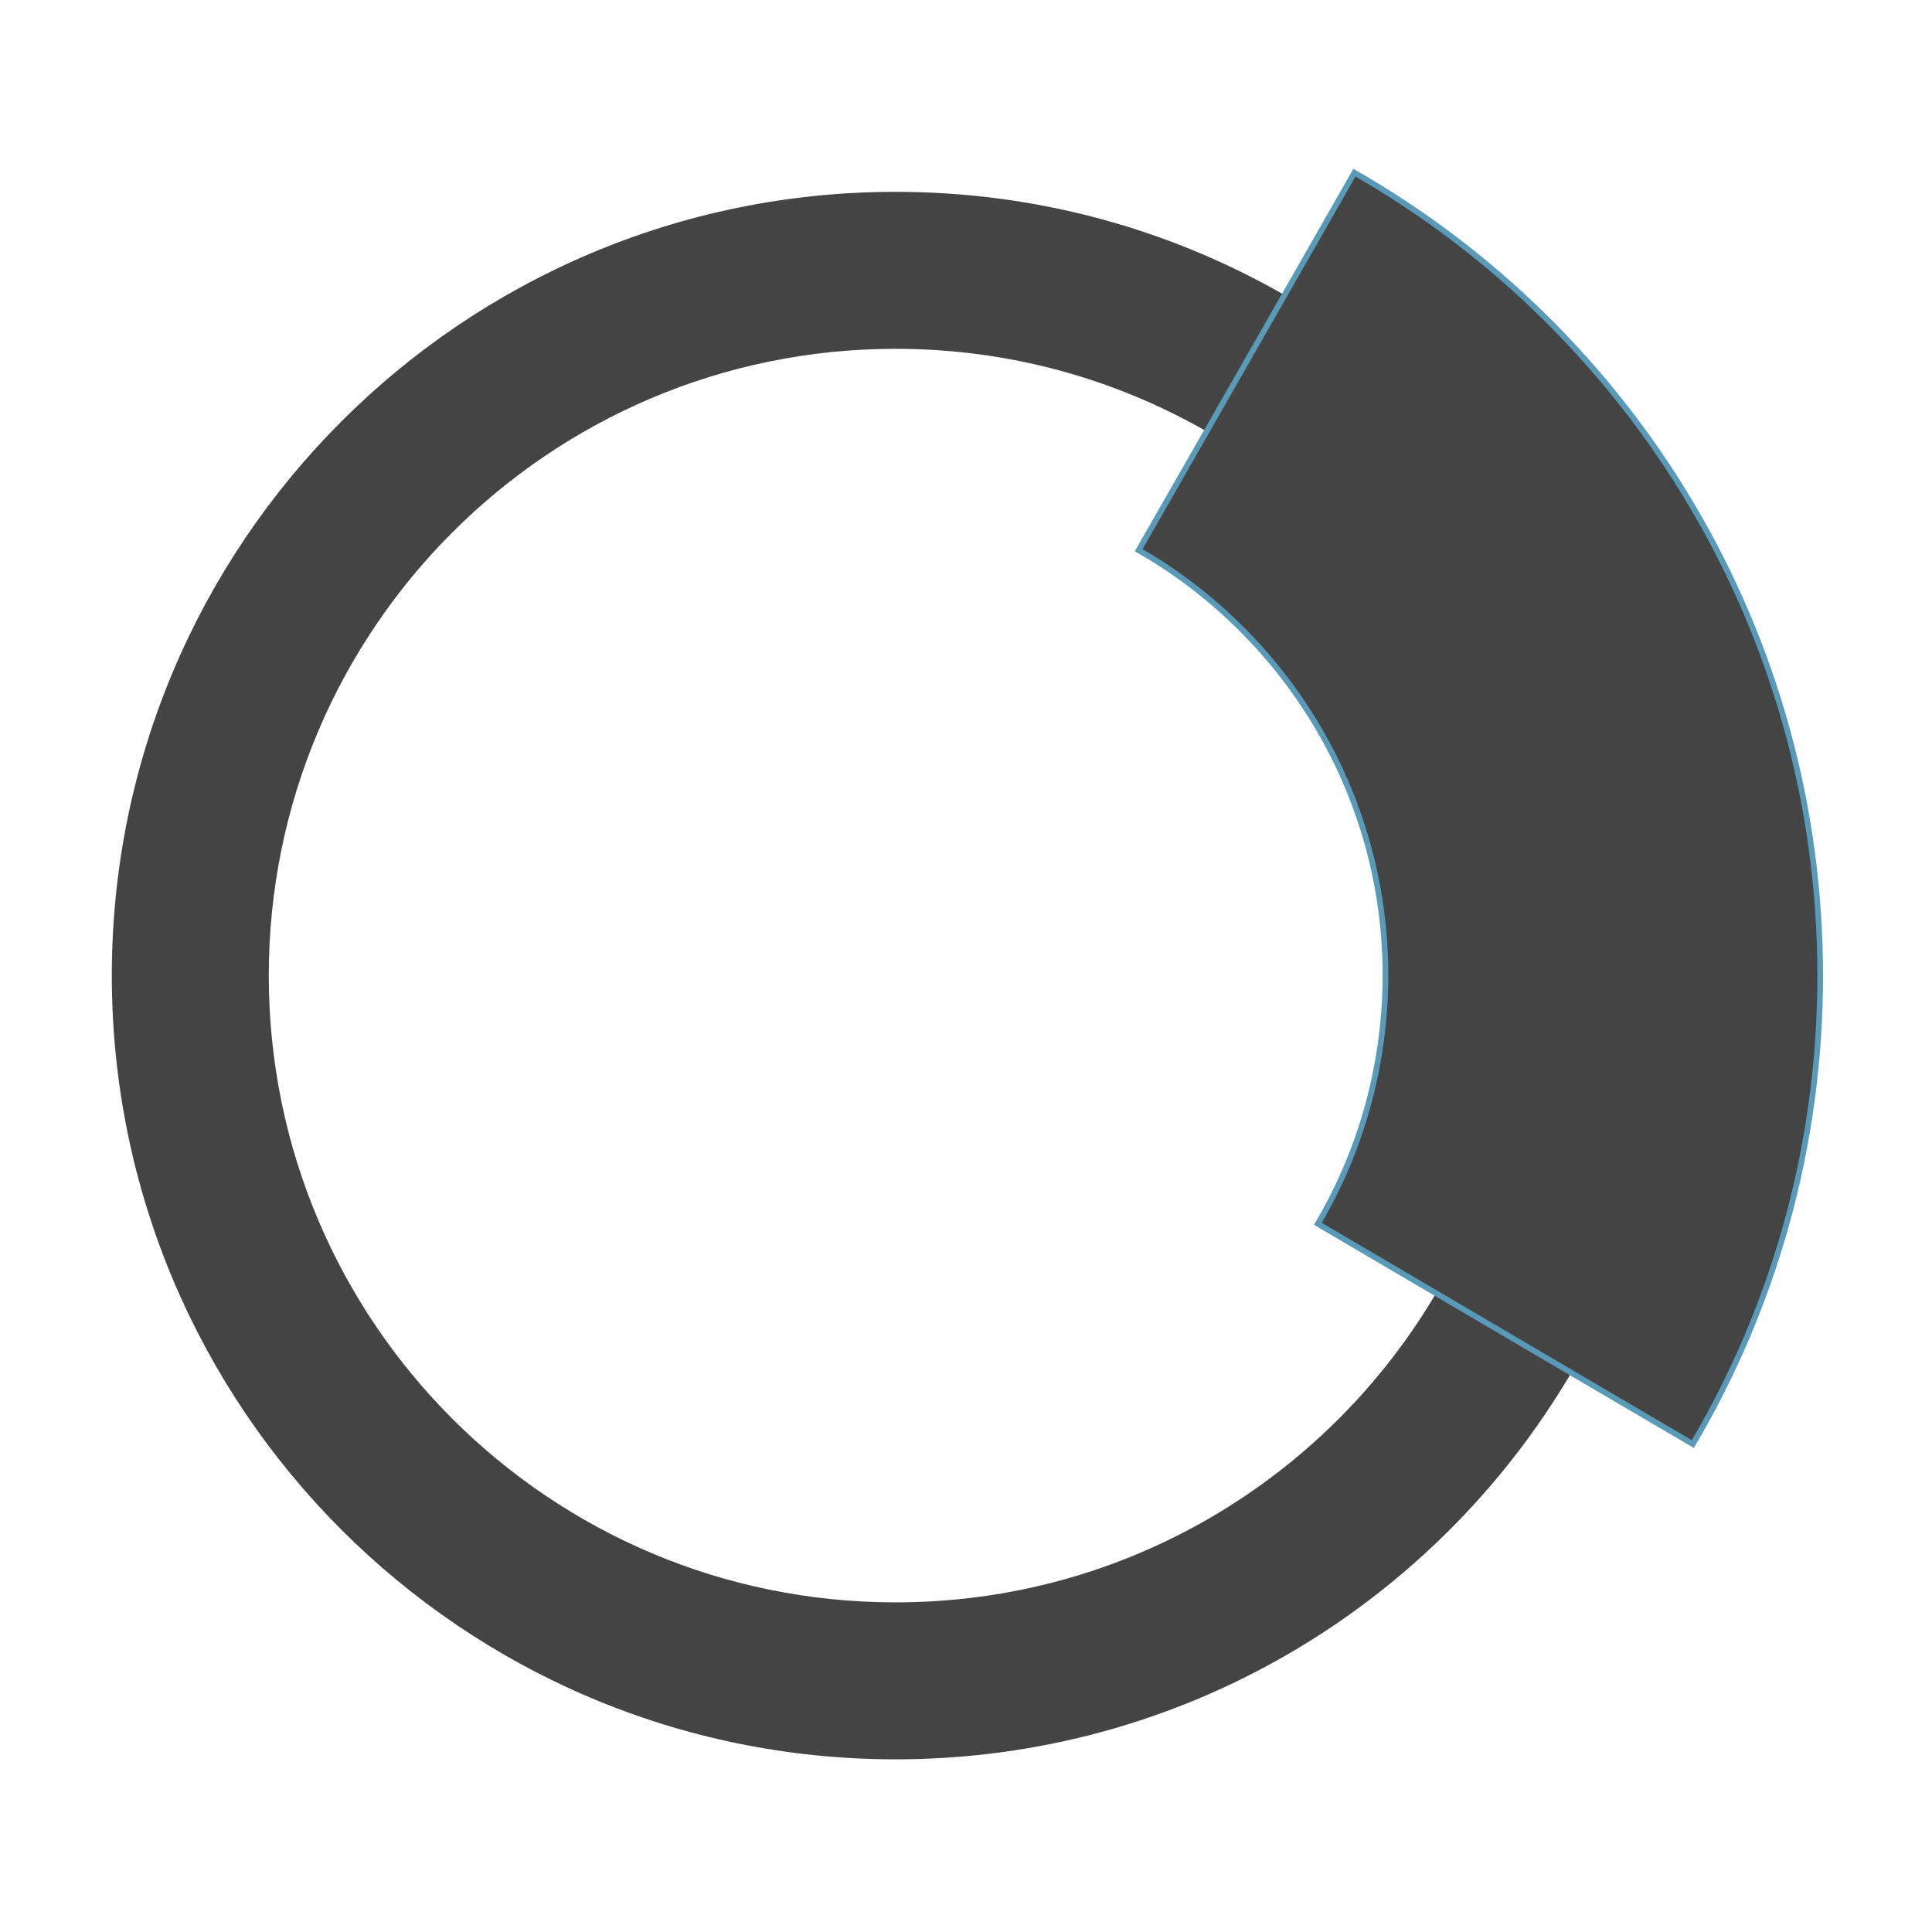
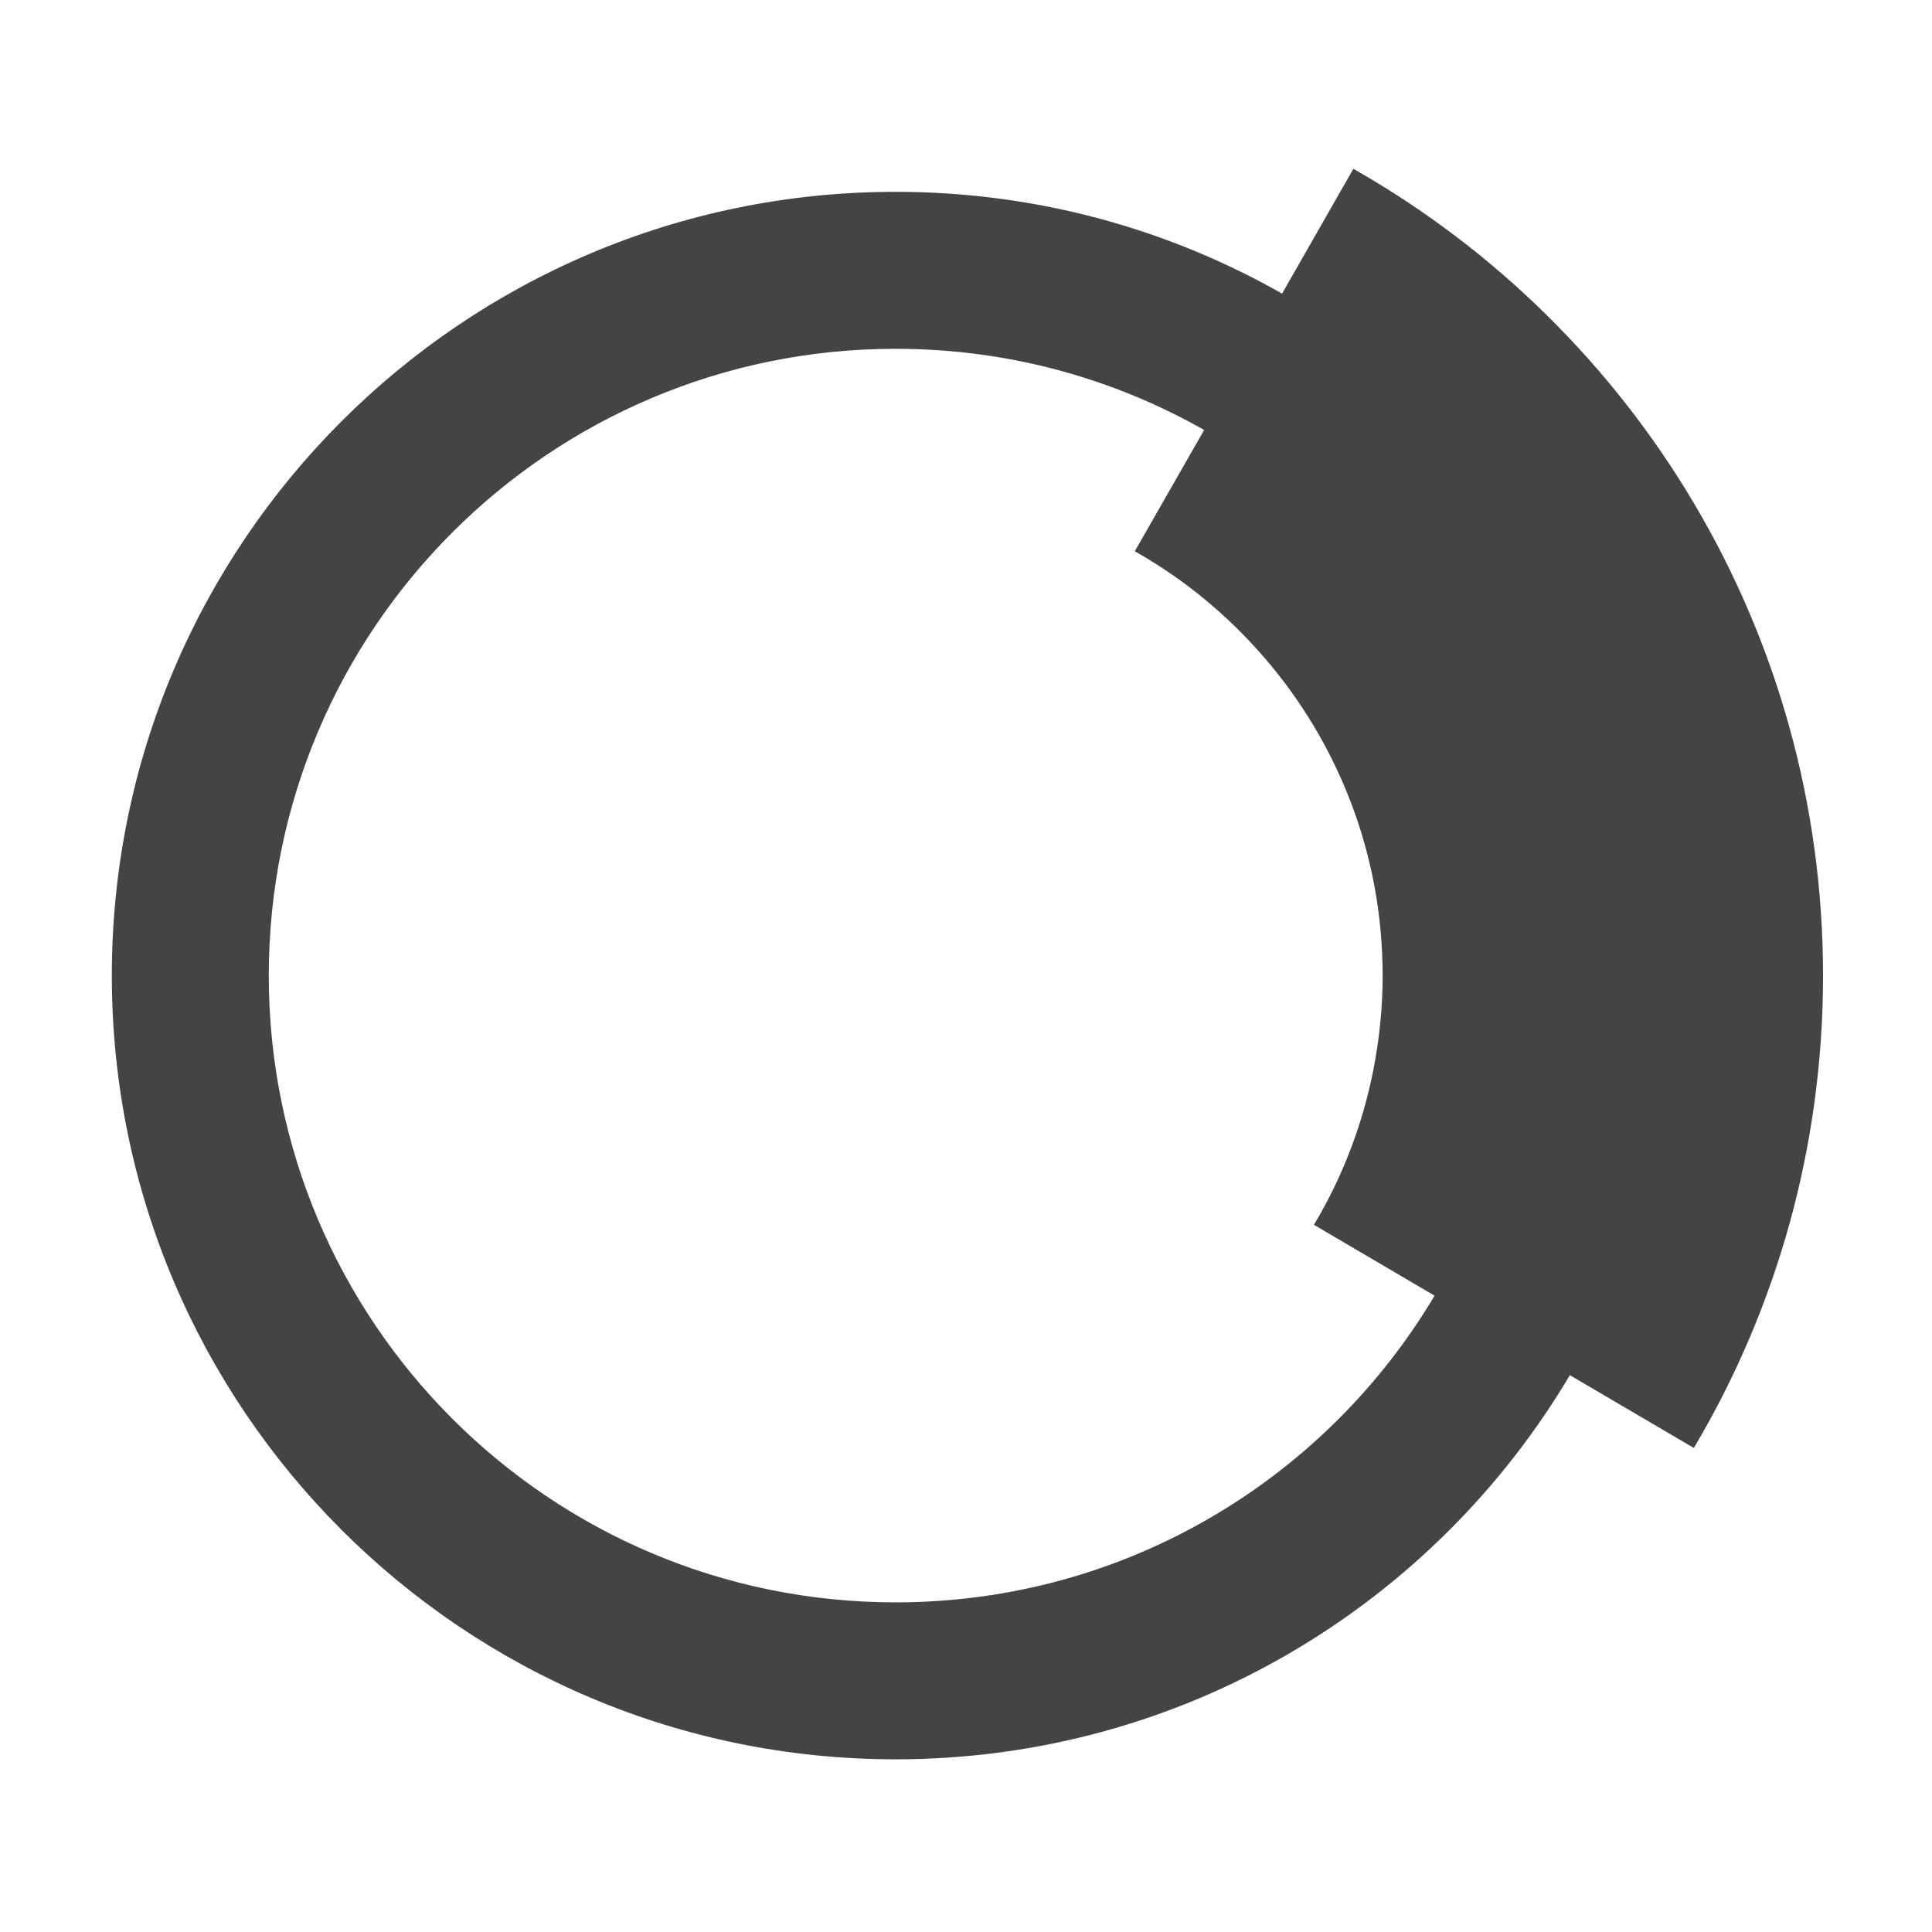
<svg xmlns="http://www.w3.org/2000/svg" version="1.1" id="圖層_1" x="0px" y="0px" width="340.158px" height="340.158px" viewBox="0 0 340.158 340.158" enable-background="new 0 0 340.158 340.158" xml:space="preserve">
-   <path fill="#444444" d="M157.674,282.12c-60.945,0-110.352-49.405-110.352-110.353c0-60.945,49.407-110.354,110.352-110.354  c19.927,0,38.613,5.272,54.769,14.543l13.72-24.01c-20.182-11.565-43.565-18.17-68.486-18.17  c-76.195,0-137.99,61.796-137.99,137.992c0,76.193,61.795,137.988,137.99,137.988c50.686,0,94.99-27.324,118.971-68.059  l-23.811-14.002C233.645,260.27,198.211,282.12,157.674,282.12z" />
-   <path fill="#444444" stroke="#599AB9" stroke-miterlimit="10" d="M252.836,227.696l-20.81-12.226  c4.896-8.285,8.413-17.467,10.308-27.229c1.031-5.336,1.6-10.838,1.6-16.479c0-21.547-7.926-41.229-20.981-56.338  c-6.379-7.377-13.957-13.683-22.474-18.552l11.965-20.919l13.72-24.01l12.303-21.543c48.979,28.034,82.007,80.843,82.007,141.364  c0,30.104-8.163,58.31-22.422,82.486l-21.4-12.557L252.836,227.696z" />
+   <path fill="#444444" d="M157.674,282.12c-60.945,0-110.352-49.405-110.352-110.354c0-60.945,49.407-110.354,110.352-110.354  c19.927,0,38.613,5.272,54.769,14.543l13.721-24.01c-20.182-11.565-43.564-18.17-68.486-18.17  c-76.195,0-137.99,61.796-137.99,137.993c0,76.192,61.795,137.987,137.99,137.987c50.686,0,94.99-27.323,118.971-68.06  l-23.811-14.002C233.646,260.271,198.211,282.12,157.674,282.12z" />
+   <path fill="#444444" stroke="#444444" stroke-miterlimit="10" d="M252.836,227.696l-20.81-12.227  c4.896-8.285,8.412-17.467,10.308-27.229c1.031-5.336,1.601-10.838,1.601-16.479c0-21.548-7.927-41.23-20.981-56.339  c-6.379-7.377-13.957-13.683-22.474-18.552l11.965-20.919l13.72-24.01L238.467,30.4c48.979,28.034,82.007,80.843,82.007,141.365  c0,30.104-8.163,58.309-22.422,82.485l-21.4-12.558L252.836,227.696z" />
</svg>
